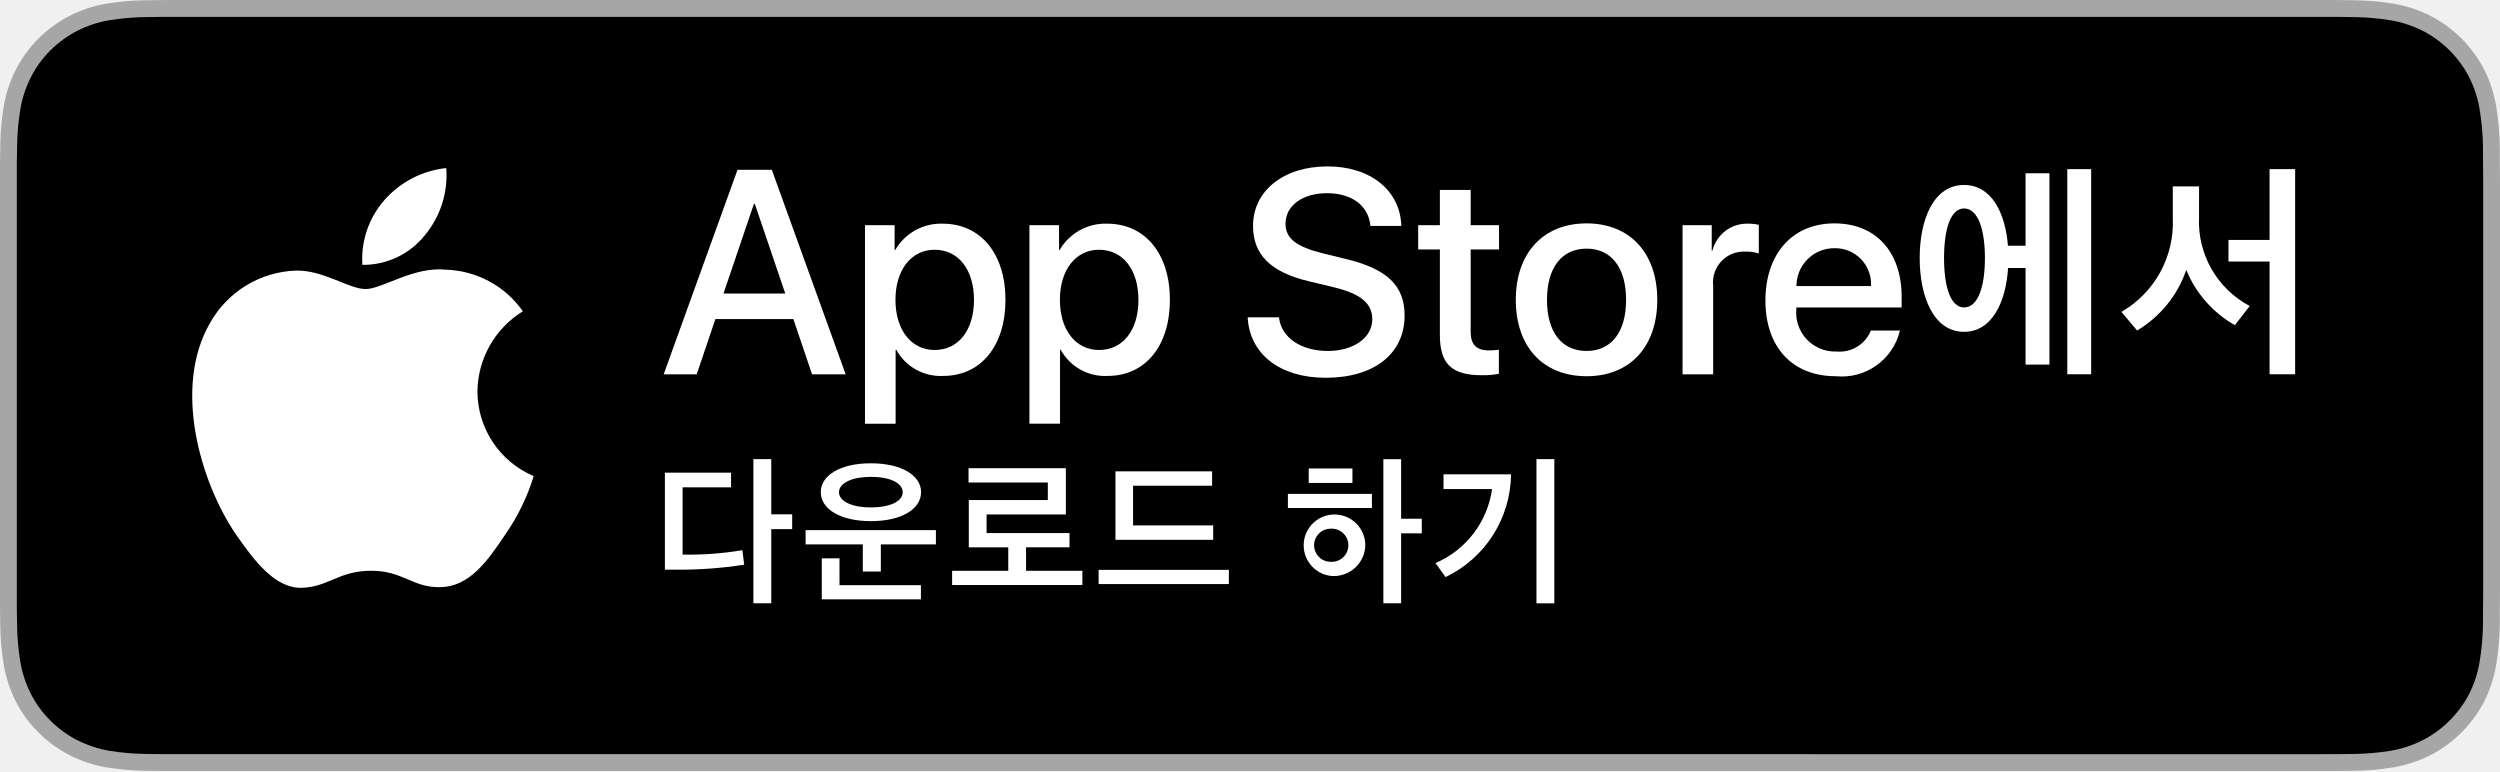
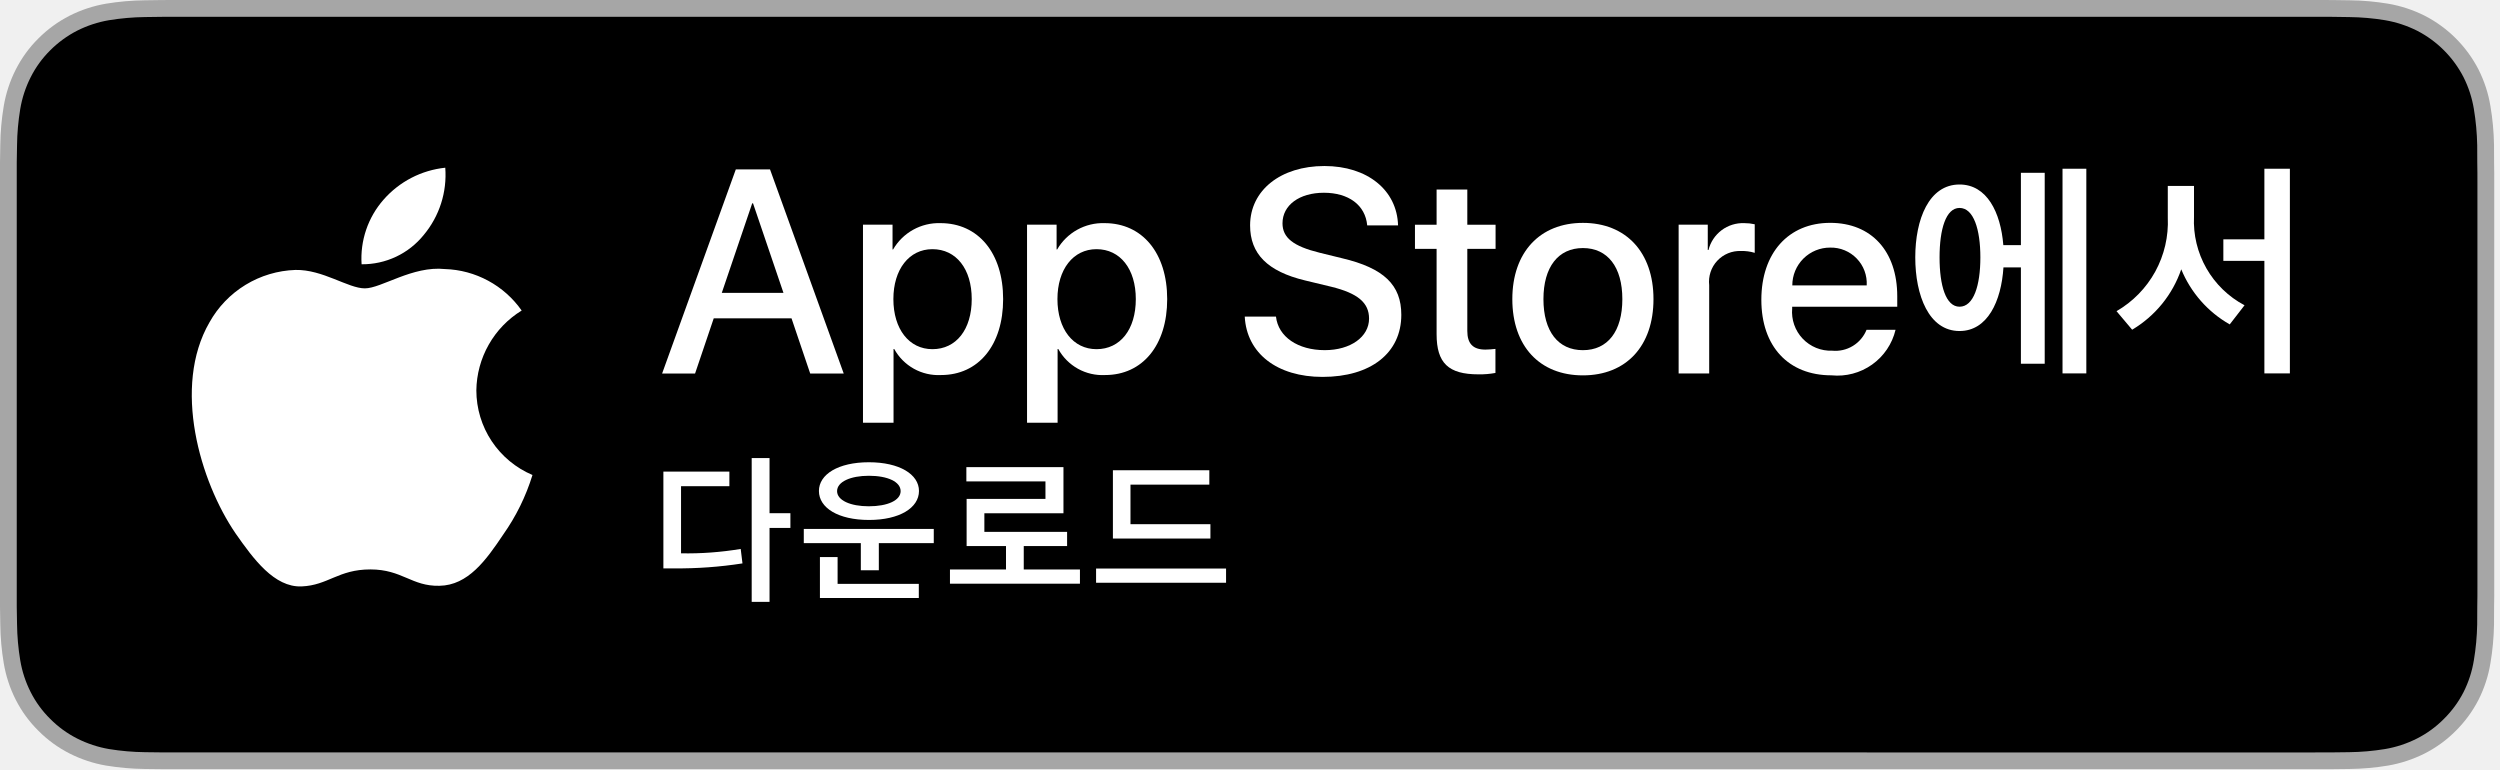
- <svg xmlns="http://www.w3.org/2000/svg" id="KR" width="129.701" height="40" viewBox="0 0 129.701 40">
-   <g>
-     <g>
-       <path d="M120.171,0H9.535c-.367,0-.729,0-1.095.002-.306.002-.61.008-.919.013A13.215,13.215,0,0,0,5.517.191a6.665,6.665,0,0,0-1.901.627A6.438,6.438,0,0,0,1.998,1.997,6.258,6.258,0,0,0,.819,3.618a6.601,6.601,0,0,0-.625,1.903,12.993,12.993,0,0,0-.179,2.002C.006,7.83.005,8.138,0,8.444V31.559c.005.31.006.611.015.922a12.992,12.992,0,0,0,.179,2.002,6.588,6.588,0,0,0,.625,1.904A6.208,6.208,0,0,0,1.998,38.001a6.274,6.274,0,0,0,1.619,1.179,6.701,6.701,0,0,0,1.901.631,13.455,13.455,0,0,0,2.004.177c.309.007.613.011.919.011C8.806,40,9.168,40,9.535,40H120.171c.359,0,.725,0,1.084-.002.305,0,.617-.004.922-.011a13.279,13.279,0,0,0,2-.177,6.804,6.804,0,0,0,1.908-.631,6.277,6.277,0,0,0,1.617-1.179,6.395,6.395,0,0,0,1.182-1.614,6.604,6.604,0,0,0,.619-1.904,13.506,13.506,0,0,0,.186-2.002c.004-.311.004-.611.004-.922.008-.363.008-.725.008-1.094V9.536c0-.366,0-.729-.008-1.092,0-.307,0-.614-.004-.921a13.507,13.507,0,0,0-.186-2.002,6.618,6.618,0,0,0-.619-1.903,6.466,6.466,0,0,0-2.799-2.8,6.768,6.768,0,0,0-1.908-.627,13.044,13.044,0,0,0-2-.177c-.305-.005-.617-.011-.922-.013C120.896,0,120.531,0,120.171,0Z" style="fill: #a6a6a6" />
-       <path d="M8.445,39.125c-.305,0-.602-.004-.904-.011a12.687,12.687,0,0,1-1.869-.163,5.884,5.884,0,0,1-1.657-.548,5.406,5.406,0,0,1-1.397-1.017,5.321,5.321,0,0,1-1.021-1.397,5.722,5.722,0,0,1-.543-1.657,12.414,12.414,0,0,1-.167-1.875c-.006-.211-.015-.913-.015-.913V8.444S.882,7.753.888,7.55a12.37,12.37,0,0,1,.166-1.872,5.755,5.755,0,0,1,.543-1.662A5.373,5.373,0,0,1,2.612,2.618,5.565,5.565,0,0,1,4.014,1.595a5.823,5.823,0,0,1,1.653-.544A12.586,12.586,0,0,1,7.543.887L8.445.875H121.251l.913.013a12.385,12.385,0,0,1,1.858.163,5.938,5.938,0,0,1,1.671.548,5.594,5.594,0,0,1,2.415,2.42,5.763,5.763,0,0,1,.535,1.649,12.995,12.995,0,0,1,.174,1.887c.003.283.003.587.003.89.008.375.008.732.008,1.092V30.465c0,.363,0,.718-.008,1.075,0,.325,0,.623-.004.93a12.731,12.731,0,0,1-.171,1.853,5.739,5.739,0,0,1-.54,1.67,5.48,5.48,0,0,1-1.016,1.386,5.413,5.413,0,0,1-1.399,1.022,5.862,5.862,0,0,1-1.668.55,12.542,12.542,0,0,1-1.869.163c-.293.007-.6.011-.897.011l-1.084.002Z" />
-     </g>
-     <g>
-       <path d="M37.927,25.284H35.413v3.489a16.908,16.908,0,0,0,3.103-.229l.092.752a21.76,21.76,0,0,1-3.568.259h-.545V24.523h3.432Zm2.087,1.401h1.085v.766H40.014V31.296h-.927V23.82h.927Z" style="fill: #fff" />
-       <path d="M48.555,27.504v.738H45.698v1.41h-.936V28.242H41.796v-.738Zm-5.972-1.974c0-.866,1.006-1.494,2.597-1.494s2.606.628,2.606,1.494c0,.879-1.015,1.507-2.597,1.507C43.589,27.037,42.583,26.409,42.583,25.53Zm.971,4.829h4.223v.734h-5.142v-2.127h.918Zm-.026-4.82c0,.479.699.787,1.648.787.98,0,1.657-.309,1.657-.787,0-.488-.672-.8-1.652-.8C44.226,24.739,43.527,25.051,43.527,25.539Z" style="fill: #fff" />
-       <path d="M56.154,29.613v.738H49.396v-.738H52.309V28.396H50.261V25.943h4.1V25.033H50.248V24.291h5.049v2.399H51.184v.967h4.302v.738H53.232v1.218Z" style="fill: #fff" />
-       <path d="M63.754,30.303H56.996v-.738h6.759Zm-.87-5.102H58.784v2.057h4.157v.746H57.87V24.453H62.884Z" style="fill: #fff" />
-       <path d="M71.175,26.356H66.816V25.623h4.359ZM69.035,29.877A1.599,1.599,0,1,1,70.833,28.29,1.634,1.634,0,0,1,69.035,29.877Zm1.13-4.821H67.897v-.751h2.268Zm-1.13,4.091a.861.861,0,1,0,0-1.718.859.859,0,1,0,0,1.718Zm3.656-2.236H73.763v.76H72.691v3.626h-.922V23.825h.922Z" style="fill: #fff" />
-       <path d="M74.996,29.938l-.522-.725a4.925,4.925,0,0,0,2.936-3.841H74.89v-.765h3.503A5.967,5.967,0,0,1,74.996,29.938Zm5.643,1.363h-.927V23.82h.927Z" style="fill: #fff" />
-     </g>
-     <g>
-       <path d="M41.16,16.554H37.115l-.971,2.868H34.431l3.832-10.613H40.042l3.832,10.613H42.131ZM37.534,15.23h3.207l-1.582-4.655h-.044Z" style="fill: #fff" />
-       <path d="M52.164,15.554c0,2.404-1.287,3.949-3.229,3.949A2.622,2.622,0,0,1,46.501,18.15h-.036v3.832H44.876V11.685h1.537v1.287h.029A2.744,2.744,0,0,1,48.906,11.604C50.87,11.604,52.164,13.156,52.164,15.554Zm-1.633,0c0-1.567-.809-2.597-2.044-2.597-1.214,0-2.03,1.052-2.03,2.597,0,1.559.816,2.604,2.03,2.604C49.723,18.158,50.531,17.135,50.531,15.554Z" style="fill: #fff" />
-       <path d="M60.695,15.554c0,2.404-1.287,3.949-3.229,3.949a2.622,2.622,0,0,1-2.435-1.354h-.036v3.832H53.407V11.685h1.537v1.287h.029A2.744,2.744,0,0,1,57.438,11.604C59.401,11.604,60.695,13.156,60.695,15.554Zm-1.633,0c0-1.567-.809-2.597-2.044-2.597-1.214,0-2.03,1.052-2.03,2.597,0,1.559.816,2.604,2.03,2.604C58.254,18.158,59.063,17.135,59.063,15.554Z" style="fill: #fff" />
-       <path d="M66.354,16.465c.118,1.052,1.14,1.743,2.537,1.743,1.339,0,2.303-.691,2.303-1.64,0-.824-.581-1.316-1.957-1.655l-1.375-.331c-1.949-.471-2.854-1.382-2.854-2.86,0-1.831,1.596-3.089,3.861-3.089,2.243,0,3.78,1.258,3.832,3.089H71.098c-.096-1.06-.971-1.699-2.251-1.699-1.279,0-2.154.647-2.154,1.589,0,.75.559,1.191,1.927,1.529l1.169.287c2.177.515,3.082,1.39,3.082,2.942,0,1.985-1.581,3.229-4.097,3.229-2.354,0-3.942-1.214-4.044-3.134Z" style="fill: #fff" />
-       <path d="M76.299,9.854v1.831H77.77v1.258h-1.471V17.209c0,.662.294.971.941.971a4.851,4.851,0,0,0,.521-.036v1.25a4.383,4.383,0,0,1-.882.073c-1.567,0-2.178-.588-2.178-2.089V12.943h-1.125V11.685h1.125V9.854Z" style="fill: #fff" />
-       <path d="M78.64,15.554c0-2.435,1.434-3.965,3.67-3.965,2.243,0,3.67,1.53,3.67,3.965,0,2.441-1.419,3.964-3.67,3.964S78.64,17.996,78.64,15.554Zm5.722,0c0-1.67-.765-2.655-2.052-2.655s-2.052.992-2.052,2.655c0,1.677.765,2.654,2.052,2.654S84.362,17.231,84.362,15.554Z" style="fill: #fff" />
-       <path d="M87.291,11.685H88.805v1.316h.037A1.844,1.844,0,0,1,90.703,11.604a2.386,2.386,0,0,1,.545.06v1.485a2.224,2.224,0,0,0-.714-.096,1.599,1.599,0,0,0-1.654,1.779v4.59H87.291Z" style="fill: #fff" />
-       <path d="M98.57,17.15a3.105,3.105,0,0,1-3.332,2.368c-2.25,0-3.647-1.508-3.647-3.928,0-2.427,1.404-4.001,3.582-4.001,2.14,0,3.485,1.471,3.485,3.817v.544H93.194v.096a2.015,2.015,0,0,0,2.081,2.191A1.751,1.751,0,0,0,97.062,17.15ZM93.201,14.84h3.869a1.862,1.862,0,0,0-1.897-1.964A1.96,1.96,0,0,0,93.201,14.84Z" style="fill: #fff" />
-       <path d="M105.087,8.988h1.238V18.916h-1.238V13.905h-.907c-.113,1.771-.832,3.31-2.284,3.31-1.595,0-2.302-1.852-2.302-3.828,0-1.978.707-3.791,2.302-3.791,1.421,0,2.14,1.438,2.277,3.152h.914Zm-2.108,4.398c0-1.458-.351-2.571-1.083-2.571-.713,0-1.038,1.113-1.038,2.571,0,1.464.325,2.564,1.038,2.564C102.628,15.951,102.979,14.85,102.979,13.386Zm5.511-4.611V19.416h-1.238V8.775Z" style="fill: #fff" />
-       <path d="M114.087,11.271a4.949,4.949,0,0,0,2.628,4.604l-.77.995a5.854,5.854,0,0,1-2.521-2.865A5.857,5.857,0,0,1,110.872,17.146l-.813-.964a5.34,5.34,0,0,0,2.666-4.867V9.669h1.363Zm4.986,8.146h-1.326V13.567h-2.134V12.448h2.134V8.775h1.326Z" style="fill: #fff" />
-     </g>
-     <g id="_Group_" data-name="&lt;Group&gt;">
-       <g id="_Group_2" data-name="&lt;Group&gt;">
-         <path id="_Path_" data-name="&lt;Path&gt;" d="M24.769,20.301a4.949,4.949,0,0,1,2.357-4.152,5.066,5.066,0,0,0-3.991-2.158c-1.679-.176-3.307,1.005-4.163,1.005-.872,0-2.19-.987-3.608-.958a5.315,5.315,0,0,0-4.473,2.728c-1.934,3.348-.491,8.269,1.361,10.976.927,1.325,2.01,2.806,3.428,2.753,1.387-.058,1.905-.884,3.579-.884,1.659,0,2.145.884,3.591.851,1.488-.024,2.426-1.331,3.321-2.669a10.962,10.962,0,0,0,1.518-3.093A4.782,4.782,0,0,1,24.769,20.301Z" style="fill: #fff" />
-         <path id="_Path_2" data-name="&lt;Path&gt;" d="M22.037,12.211a4.872,4.872,0,0,0,1.115-3.491,4.957,4.957,0,0,0-3.208,1.66,4.636,4.636,0,0,0-1.144,3.361A4.099,4.099,0,0,0,22.037,12.211Z" style="fill: #fff" />
-       </g>
-     </g>
+ <svg xmlns="http://www.w3.org/2000/svg" width="130" height="40" viewBox="0 0 130 40" fill="none">
+   <g clip-path="url(#clip0_7888_20922)">
+     <path d="M120.171 0H9.535C9.168 0 8.806 0 8.44 0.002C8.134 0.004 7.83 0.01 7.521 0.015C6.85 0.023 6.18 0.082 5.517 0.191C4.856 0.304 4.215 0.515 3.616 0.818C3.018 1.124 2.472 1.522 1.998 1.997C1.52 2.471 1.122 3.018 0.819 3.618C0.515 4.217 0.305 4.859 0.194 5.521C0.083 6.183 0.023 6.853 0.015 7.523C0.006 7.83 0.005 8.138 0 8.444V31.559C0.005 31.869 0.006 32.17 0.015 32.48C0.023 33.151 0.083 33.821 0.194 34.482C0.304 35.145 0.515 35.788 0.819 36.387C1.122 36.985 1.52 37.53 1.998 38.001C2.471 38.478 3.017 38.876 3.616 39.18C4.215 39.484 4.855 39.697 5.517 39.81C6.18 39.919 6.85 39.978 7.521 39.987C7.83 39.994 8.134 39.998 8.44 39.998C8.806 40 9.168 40 9.535 40H120.171C120.531 40 120.896 40 121.255 39.998C121.56 39.998 121.873 39.994 122.177 39.987C122.847 39.979 123.516 39.92 124.177 39.81C124.841 39.696 125.484 39.483 126.086 39.18C126.684 38.876 127.23 38.478 127.703 38.001C128.179 37.528 128.578 36.983 128.884 36.387C129.186 35.787 129.395 35.145 129.503 34.482C129.615 33.821 129.677 33.151 129.689 32.48C129.693 32.17 129.693 31.869 129.693 31.559C129.701 31.195 129.701 30.834 129.701 30.465V9.536C129.701 9.17 129.701 8.807 129.693 8.444C129.693 8.138 129.693 7.83 129.689 7.523C129.677 6.852 129.615 6.183 129.503 5.521C129.395 4.859 129.186 4.218 128.884 3.618C128.267 2.415 127.288 1.436 126.086 0.818C125.484 0.516 124.841 0.304 124.177 0.191C123.516 0.081 122.848 0.022 122.177 0.015C121.873 0.01 121.56 0.004 121.255 0.002C120.896 0 120.531 0 120.171 0Z" fill="#A6A6A6" />
+     <path d="M8.443 39.125C8.138 39.125 7.841 39.121 7.539 39.114C6.912 39.106 6.288 39.052 5.669 38.951C5.093 38.852 4.535 38.667 4.013 38.403C3.496 38.142 3.024 37.798 2.616 37.387C2.202 36.98 1.857 36.508 1.595 35.99C1.331 35.469 1.147 34.91 1.052 34.333C0.949 33.713 0.894 33.086 0.886 32.458C0.879 32.247 0.871 31.545 0.871 31.545V8.444C0.871 8.444 0.88 7.753 0.886 7.55C0.893 6.922 0.949 6.297 1.051 5.678C1.147 5.099 1.33 4.539 1.595 4.016C1.856 3.498 2.198 3.026 2.61 2.618C3.021 2.206 3.494 1.861 4.012 1.595C4.533 1.332 5.09 1.149 5.666 1.051C6.286 0.95 6.913 0.895 7.541 0.887L8.443 0.875H121.249L122.162 0.888C122.784 0.895 123.406 0.949 124.02 1.05C124.601 1.149 125.164 1.334 125.691 1.598C126.729 2.133 127.573 2.979 128.106 4.018C128.367 4.538 128.547 5.094 128.641 5.667C128.745 6.291 128.803 6.922 128.815 7.554C128.818 7.837 128.818 8.142 128.818 8.444C128.826 8.819 128.826 9.176 128.826 9.536V30.465C128.826 30.828 128.826 31.183 128.818 31.54C128.818 31.865 128.818 32.163 128.814 32.47C128.802 33.091 128.745 33.71 128.643 34.323C128.55 34.904 128.368 35.468 128.103 35.993C127.84 36.506 127.497 36.973 127.087 37.379C126.679 37.793 126.206 38.138 125.688 38.401C125.163 38.667 124.601 38.853 124.02 38.951C123.402 39.052 122.777 39.107 122.151 39.114C121.858 39.121 121.551 39.125 121.253 39.125L120.169 39.127L8.443 39.125Z" fill="black" />
+     <path d="M37.928 25.284H35.414V28.773C36.453 28.793 37.492 28.716 38.517 28.545L38.609 29.297C37.429 29.481 36.236 29.567 35.041 29.556H34.496V24.523H37.928L37.928 25.284ZM40.016 26.686H41.101V27.451H40.016V31.296H39.088V23.82H40.016V26.686Z" fill="white" />
+     <path d="M48.556 27.505V28.243H45.699V29.653H44.763V28.243H41.797V27.505H48.556ZM42.584 25.531C42.584 24.665 43.59 24.037 45.181 24.037C46.772 24.037 47.787 24.665 47.787 25.531C47.787 26.41 46.772 27.038 45.19 27.038C43.59 27.038 42.584 26.41 42.584 25.531ZM43.555 30.36H47.778V31.095H42.636V28.968H43.555V30.36ZM43.528 25.54C43.528 26.019 44.227 26.327 45.176 26.327C46.156 26.327 46.833 26.019 46.833 25.54C46.833 25.052 46.161 24.74 45.181 24.74C44.227 24.74 43.528 25.052 43.528 25.54Z" fill="white" />
+     <path d="M56.157 29.613V30.352H49.398V29.613H52.312V28.395H50.264V25.943H54.364V25.033H50.251V24.291H55.3V26.69H51.187V27.657H55.489V28.395H53.235V29.613L56.157 29.613Z" fill="white" />
+     <path d="M63.755 30.303H56.996V29.564H63.755L63.755 30.303ZM62.885 25.201H58.785V27.258H62.942V28.004H57.871V24.453H62.885L62.885 25.201Z" fill="white" />
+     <path d="M41.159 16.554H37.114L36.144 19.422H34.43L38.262 8.809H40.041L43.873 19.422H42.13L41.159 16.554ZM37.533 15.229H40.74L39.158 10.574H39.114L37.533 15.229Z" fill="white" />
+     <path d="M52.163 15.553C52.163 17.957 50.876 19.502 48.935 19.502C48.443 19.528 47.953 19.415 47.523 19.176C47.092 18.936 46.738 18.581 46.5 18.149H46.464V21.981H44.875V11.684H46.412V12.971H46.441C46.69 12.542 47.05 12.188 47.484 11.947C47.918 11.706 48.409 11.587 48.905 11.603C50.869 11.603 52.163 13.155 52.163 15.553ZM50.53 15.553C50.53 13.986 49.722 12.957 48.486 12.957C47.273 12.957 46.456 14.008 46.456 15.553C46.456 17.112 47.273 18.157 48.486 18.157C49.722 18.157 50.53 17.134 50.53 15.553Z" fill="white" />
+     <path d="M60.694 15.553C60.694 17.957 59.407 19.502 57.466 19.502C56.974 19.528 56.484 19.415 56.054 19.176C55.623 18.936 55.269 18.581 55.031 18.149H54.995V21.981H53.406V11.684H54.943V12.971H54.973C55.221 12.542 55.582 12.188 56.016 11.947C56.449 11.706 56.941 11.587 57.437 11.603C59.4 11.603 60.694 13.155 60.694 15.553ZM59.062 15.553C59.062 13.986 58.253 12.957 57.018 12.957C55.804 12.957 54.987 14.008 54.987 15.553C54.987 17.112 55.804 18.157 57.018 18.157C58.253 18.157 59.062 17.134 59.062 15.553Z" fill="white" />
+     <path d="M66.351 16.465C66.469 17.517 67.491 18.208 68.888 18.208C70.227 18.208 71.191 17.517 71.191 16.568C71.191 15.744 70.61 15.252 69.234 14.913L67.859 14.582C65.91 14.111 65.005 13.2 65.005 11.722C65.005 9.891 66.601 8.633 68.867 8.633C71.11 8.633 72.647 9.891 72.699 11.722H71.095C71 10.662 70.125 10.023 68.844 10.023C67.565 10.023 66.69 10.67 66.69 11.611C66.69 12.361 67.249 12.803 68.617 13.141L69.786 13.428C71.962 13.942 72.868 14.817 72.868 16.37C72.868 18.355 71.287 19.599 68.771 19.599C66.418 19.599 64.829 18.385 64.727 16.465L66.351 16.465Z" fill="white" />
+     <path d="M76.3 9.854V11.685H77.77V12.942H76.3V17.208C76.3 17.87 76.594 18.179 77.241 18.179C77.416 18.176 77.59 18.164 77.763 18.143V19.393C77.472 19.447 77.177 19.471 76.881 19.466C75.314 19.466 74.703 18.878 74.703 17.377V12.942H73.578V11.685H74.703V9.854H76.3Z" fill="white" />
+     <path d="M78.641 15.555C78.641 13.12 80.074 11.59 82.311 11.59C84.554 11.59 85.981 13.12 85.981 15.555C85.981 17.996 84.561 19.519 82.311 19.519C80.06 19.519 78.641 17.996 78.641 15.555ZM84.362 15.555C84.362 13.885 83.598 12.899 82.311 12.899C81.023 12.899 80.259 13.892 80.259 15.555C80.259 17.231 81.023 18.209 82.311 18.209C83.598 18.209 84.362 17.232 84.362 15.555Z" fill="white" />
+     <path d="M87.289 11.684H88.804V13H88.841C88.943 12.589 89.184 12.226 89.523 11.971C89.862 11.717 90.278 11.587 90.701 11.603C90.885 11.602 91.067 11.622 91.246 11.662V13.148C91.015 13.077 90.774 13.045 90.532 13.052C90.302 13.043 90.072 13.083 89.858 13.171C89.645 13.259 89.453 13.392 89.296 13.561C89.138 13.73 89.02 13.931 88.948 14.15C88.876 14.37 88.852 14.602 88.878 14.831V19.421H87.289V11.684Z" fill="white" />
+     <path d="M98.569 17.148C98.395 17.88 97.961 18.523 97.348 18.958C96.735 19.394 95.985 19.592 95.237 19.517C92.987 19.517 91.59 18.009 91.59 15.589C91.59 13.162 92.994 11.588 95.172 11.588C97.311 11.588 98.657 13.059 98.657 15.405V15.949H93.193V16.045C93.168 16.33 93.204 16.616 93.298 16.886C93.392 17.156 93.542 17.403 93.739 17.61C93.936 17.818 94.175 17.981 94.439 18.089C94.704 18.197 94.989 18.247 95.274 18.236C95.65 18.272 96.026 18.185 96.348 17.989C96.67 17.793 96.92 17.498 97.061 17.148H98.569ZM93.2 14.839H97.069C97.083 14.583 97.045 14.327 96.955 14.086C96.866 13.846 96.728 13.627 96.549 13.443C96.371 13.258 96.157 13.113 95.92 13.015C95.683 12.917 95.428 12.87 95.172 12.875C94.913 12.873 94.657 12.923 94.417 13.021C94.178 13.119 93.96 13.264 93.777 13.446C93.594 13.629 93.448 13.846 93.349 14.085C93.25 14.324 93.2 14.58 93.2 14.839Z" fill="white" />
+     <path d="M105.087 8.986H106.325V18.915H105.087V13.903H104.18C104.066 15.674 103.348 17.213 101.896 17.213C100.301 17.213 99.594 15.361 99.594 13.385C99.594 11.407 100.301 9.594 101.896 9.594C103.316 9.594 104.035 11.032 104.173 12.746H105.087L105.087 8.986ZM102.979 13.385C102.979 11.927 102.628 10.813 101.896 10.813C101.183 10.813 100.857 11.927 100.857 13.385C100.857 14.849 101.183 15.949 101.896 15.949C102.628 15.949 102.979 14.849 102.979 13.385ZM108.489 8.773V19.415H107.251V8.773H108.489Z" fill="white" />
+     <path d="M114.088 11.27C114.044 12.207 114.268 13.138 114.733 13.953C115.199 14.769 115.886 15.435 116.716 15.874L115.946 16.869C114.809 16.223 113.922 15.214 113.425 14.004C112.974 15.321 112.069 16.434 110.872 17.145L110.059 16.181C110.906 15.692 111.603 14.979 112.074 14.121C112.544 13.262 112.769 12.291 112.725 11.313V9.668H114.088L114.088 11.27ZM119.074 19.415H117.748V13.565H115.614V12.446H117.748V8.773H119.074V19.415Z" fill="white" />
+     <path d="M24.77 20.3C24.781 19.466 25.002 18.647 25.415 17.921C25.826 17.195 26.415 16.585 27.127 16.148C26.675 15.503 26.079 14.972 25.386 14.598C24.693 14.223 23.923 14.015 23.135 13.991C21.456 13.814 19.828 14.995 18.973 14.995C18.1 14.995 16.783 14.008 15.364 14.037C14.446 14.067 13.552 14.334 12.768 14.812C11.984 15.29 11.338 15.963 10.891 16.765C8.957 20.114 10.4 25.035 12.252 27.741C13.179 29.067 14.262 30.547 15.68 30.494C17.067 30.437 17.585 29.61 19.259 29.61C20.918 29.61 21.404 30.494 22.85 30.461C24.339 30.437 25.276 29.13 26.171 27.792C26.837 26.848 27.349 25.804 27.689 24.7C26.825 24.334 26.087 23.722 25.567 22.939C25.048 22.157 24.771 21.239 24.77 20.3Z" fill="white" />
+     <path d="M22.04 12.211C22.851 11.237 23.251 9.985 23.154 8.721C21.914 8.851 20.769 9.443 19.947 10.38C19.544 10.838 19.236 11.37 19.04 11.947C18.844 12.524 18.763 13.134 18.803 13.742C19.423 13.748 20.036 13.614 20.597 13.349C21.158 13.084 21.651 12.695 22.04 12.211Z" fill="white" />
  </g>
+   <defs>
+     <clipPath id="clip0_7888_20922">
+       <rect width="129.701" height="40" fill="white" />
+     </clipPath>
+   </defs>
</svg>
